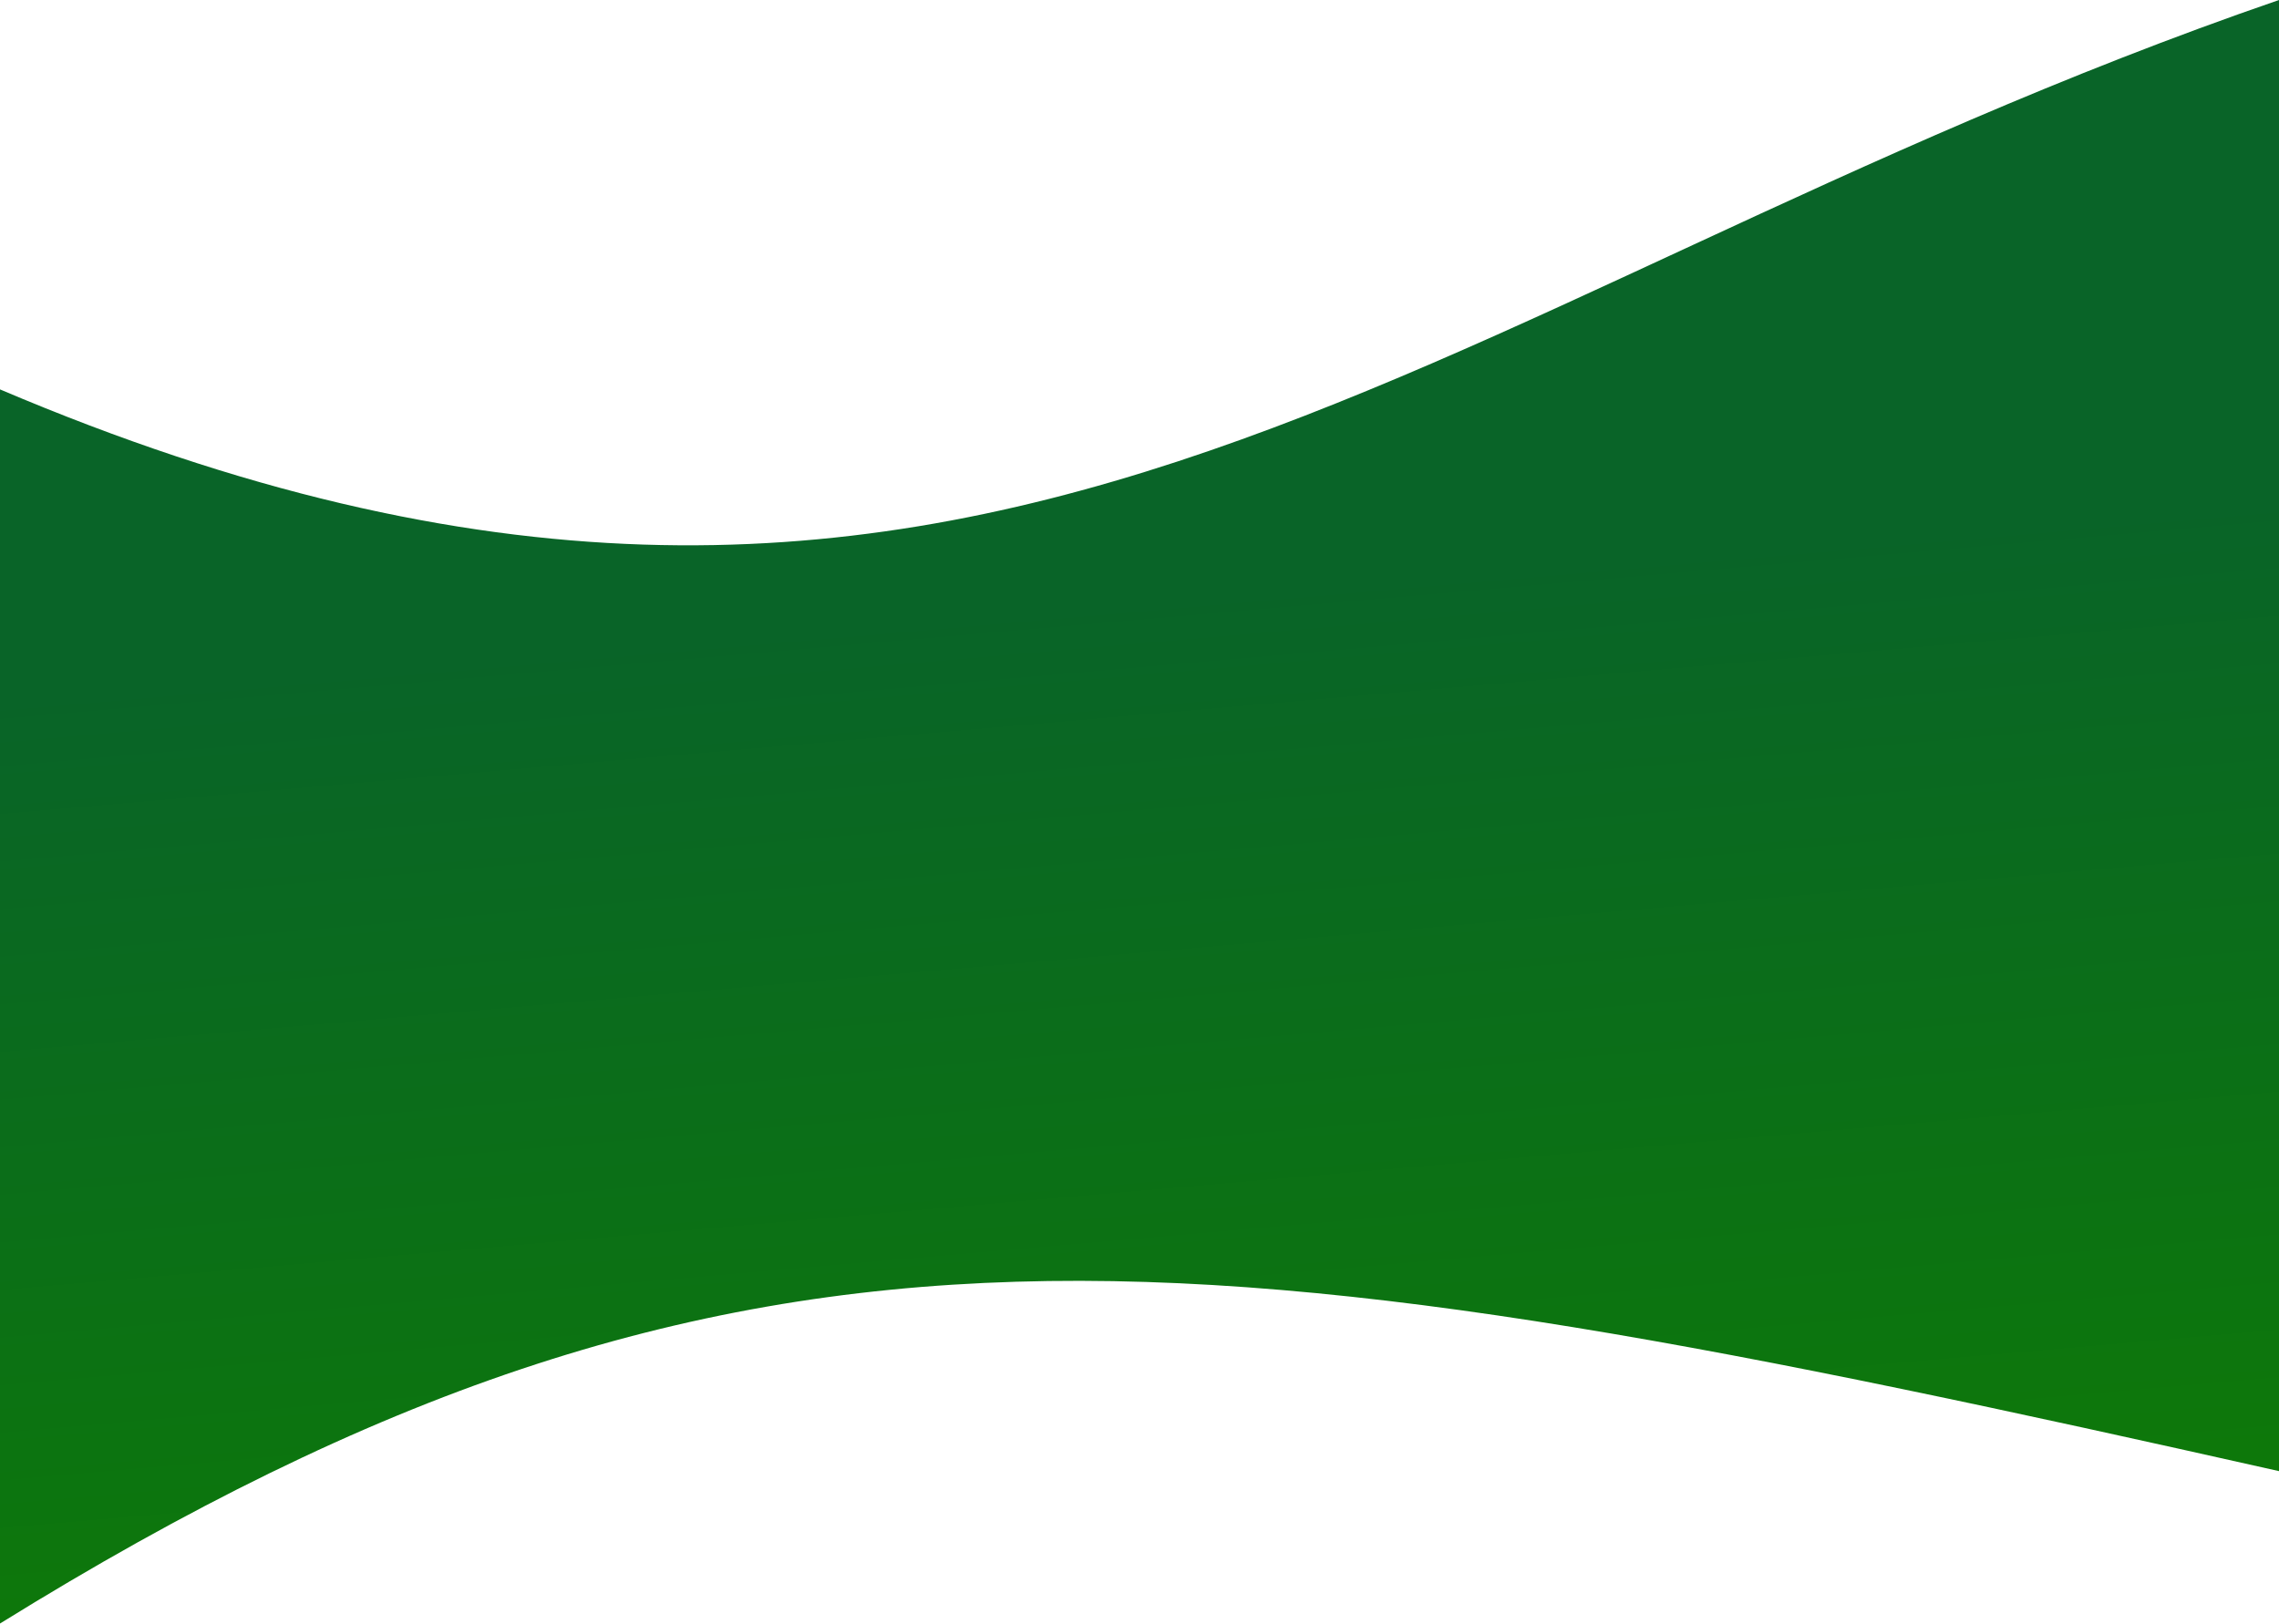
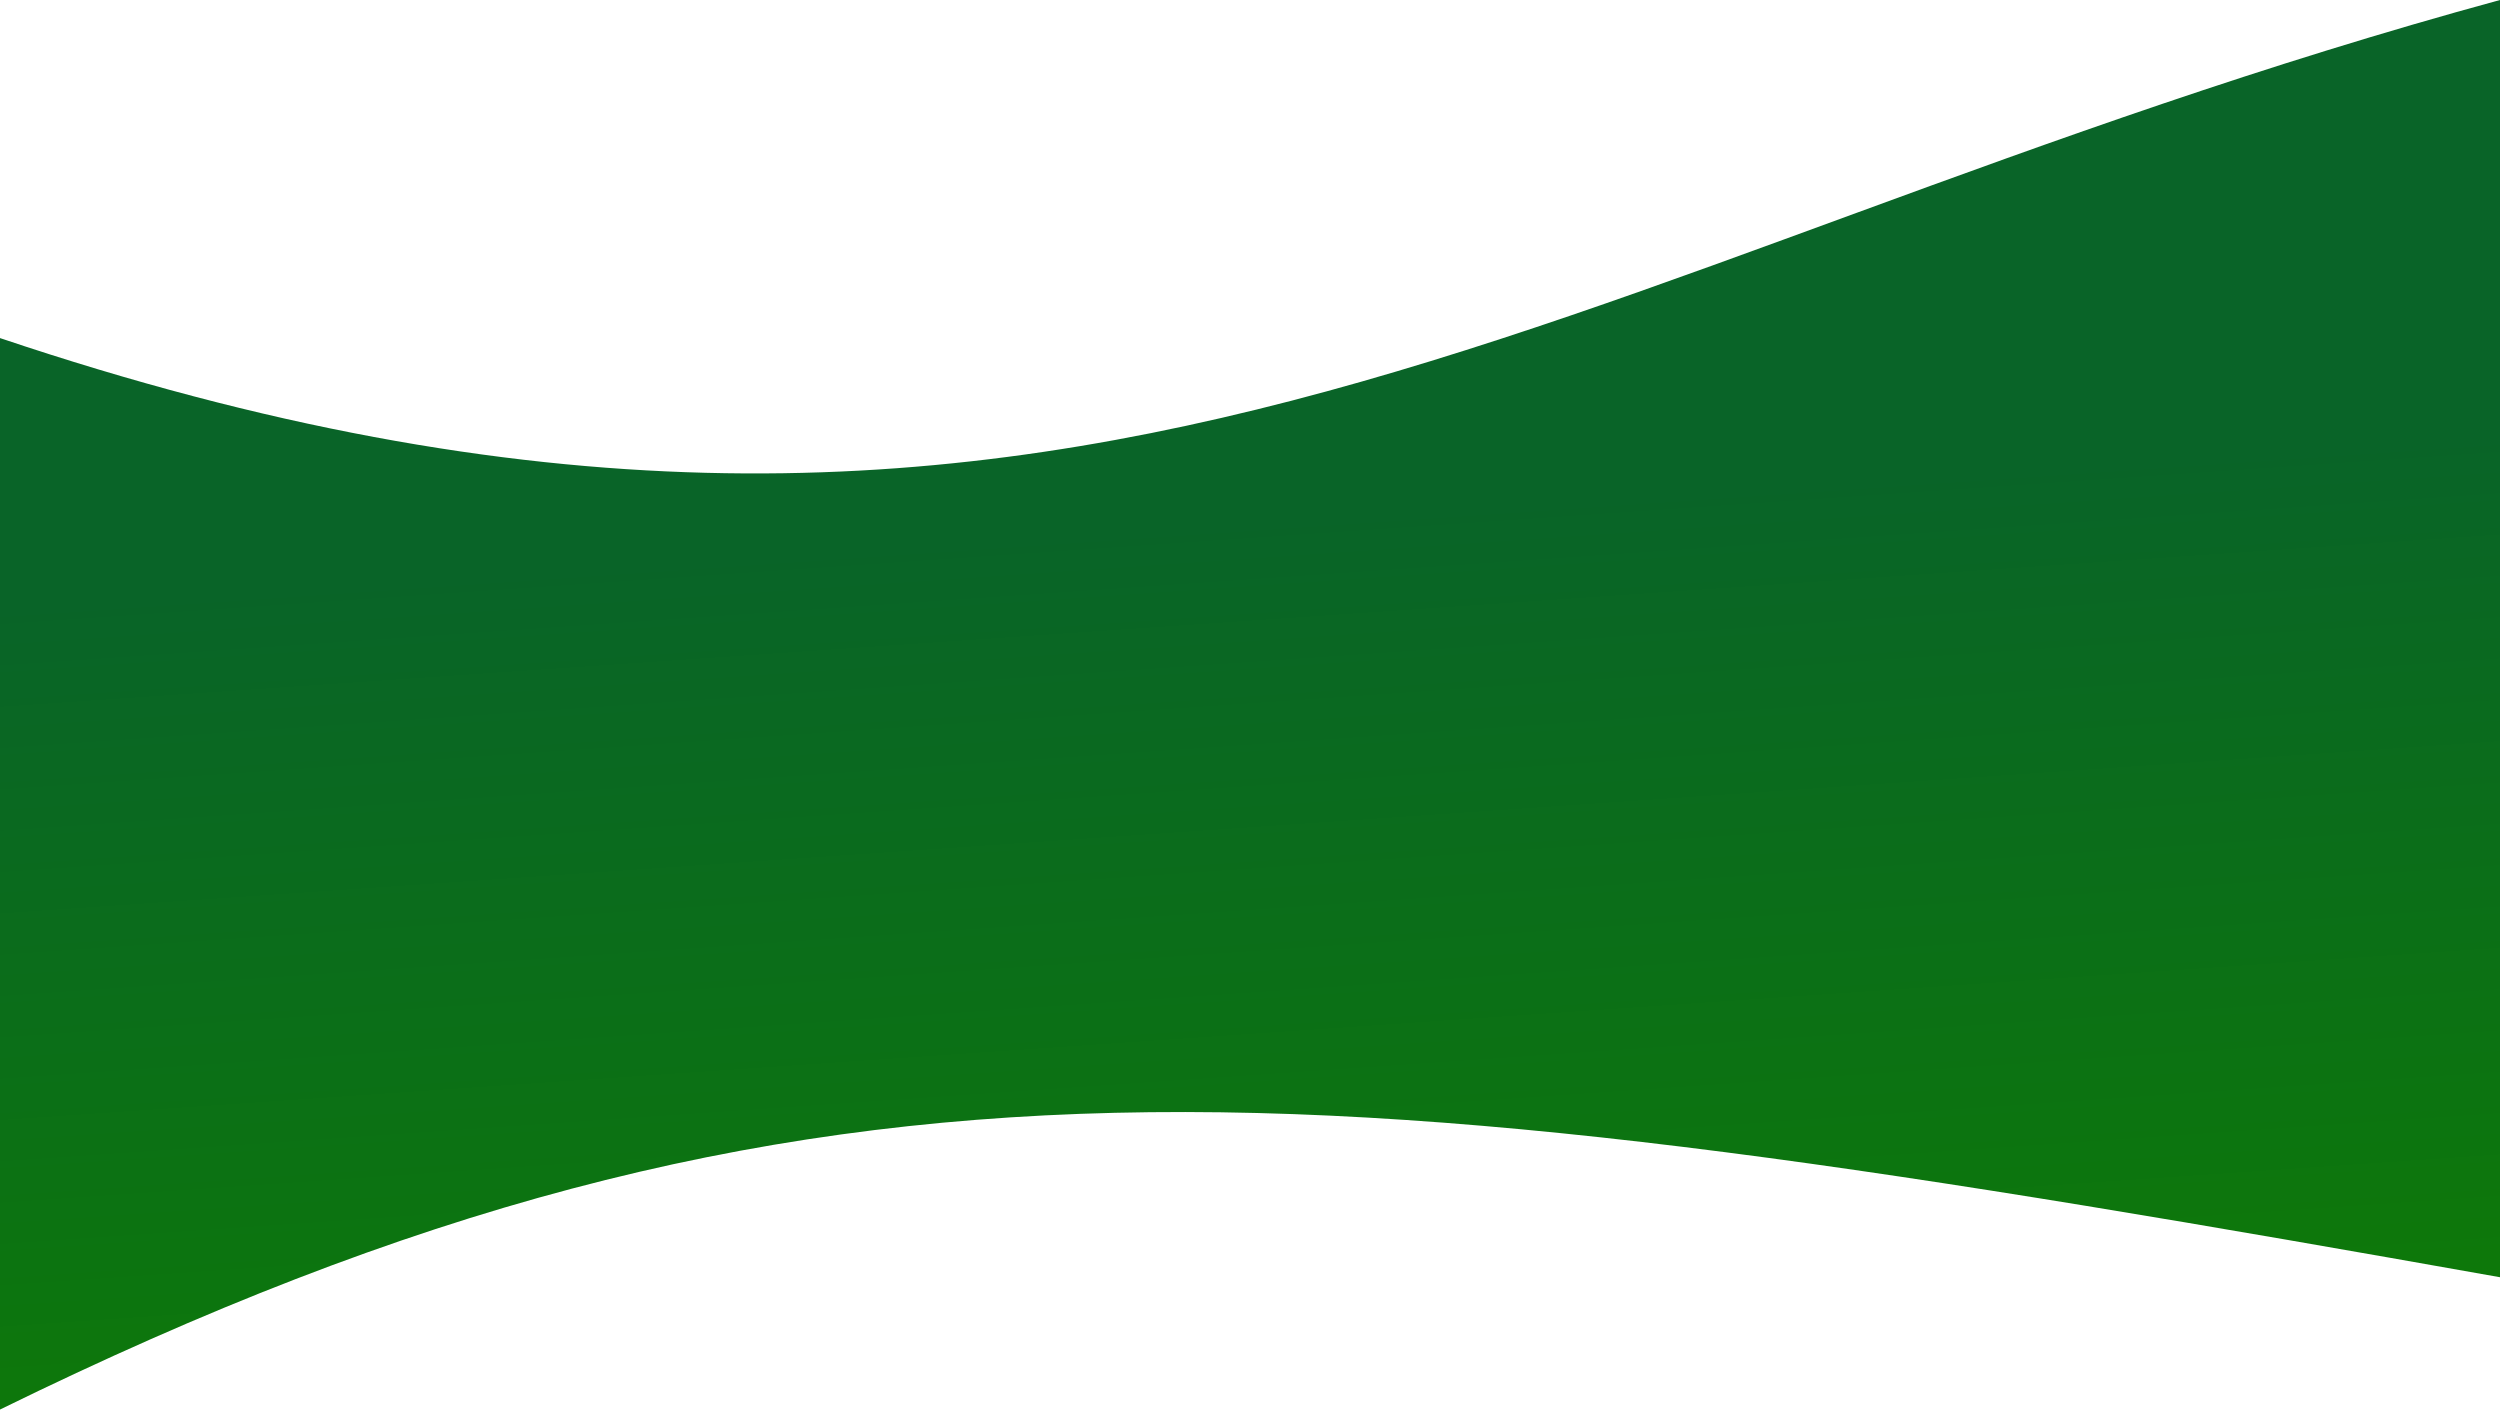
- <svg xmlns="http://www.w3.org/2000/svg" width="3455" height="2462" viewBox="0 0 3455 2462" fill="none">
-   <path d="M3455 0C2137.45 453.755 1470.87 1215.77 0 590.51V2462C1139.2 1755.79 1817.1 1863.09 3455 2230.89V0Z" fill="url(#paint0_linear_408_201)" />
+ <svg xmlns="http://www.w3.org/2000/svg" width="3455" height="1948" viewBox="0 0 3455 1948" fill="none">
+   <path d="M3455 0C2137.45 359.023 1470.87 961.953 0 467.227V1948C1139.2 1389.23 1817.1 1474.13 3455 1765.14V0Z" fill="url(#paint0_linear_1005_2)" />
  <defs>
-     <linearGradient id="paint0_linear_408_201" x1="1481.21" y1="40.725" x2="1692.4" y2="2465.06" gradientUnits="userSpaceOnUse">
+     <linearGradient id="paint0_linear_1005_2" x1="1481.21" y1="32.223" x2="1613.8" y2="1955.84" gradientUnits="userSpaceOnUse">
      <stop offset="0.362" stop-color="#096428" />
      <stop offset="0.953" stop-color="#0D780A" />
    </linearGradient>
  </defs>
</svg>
